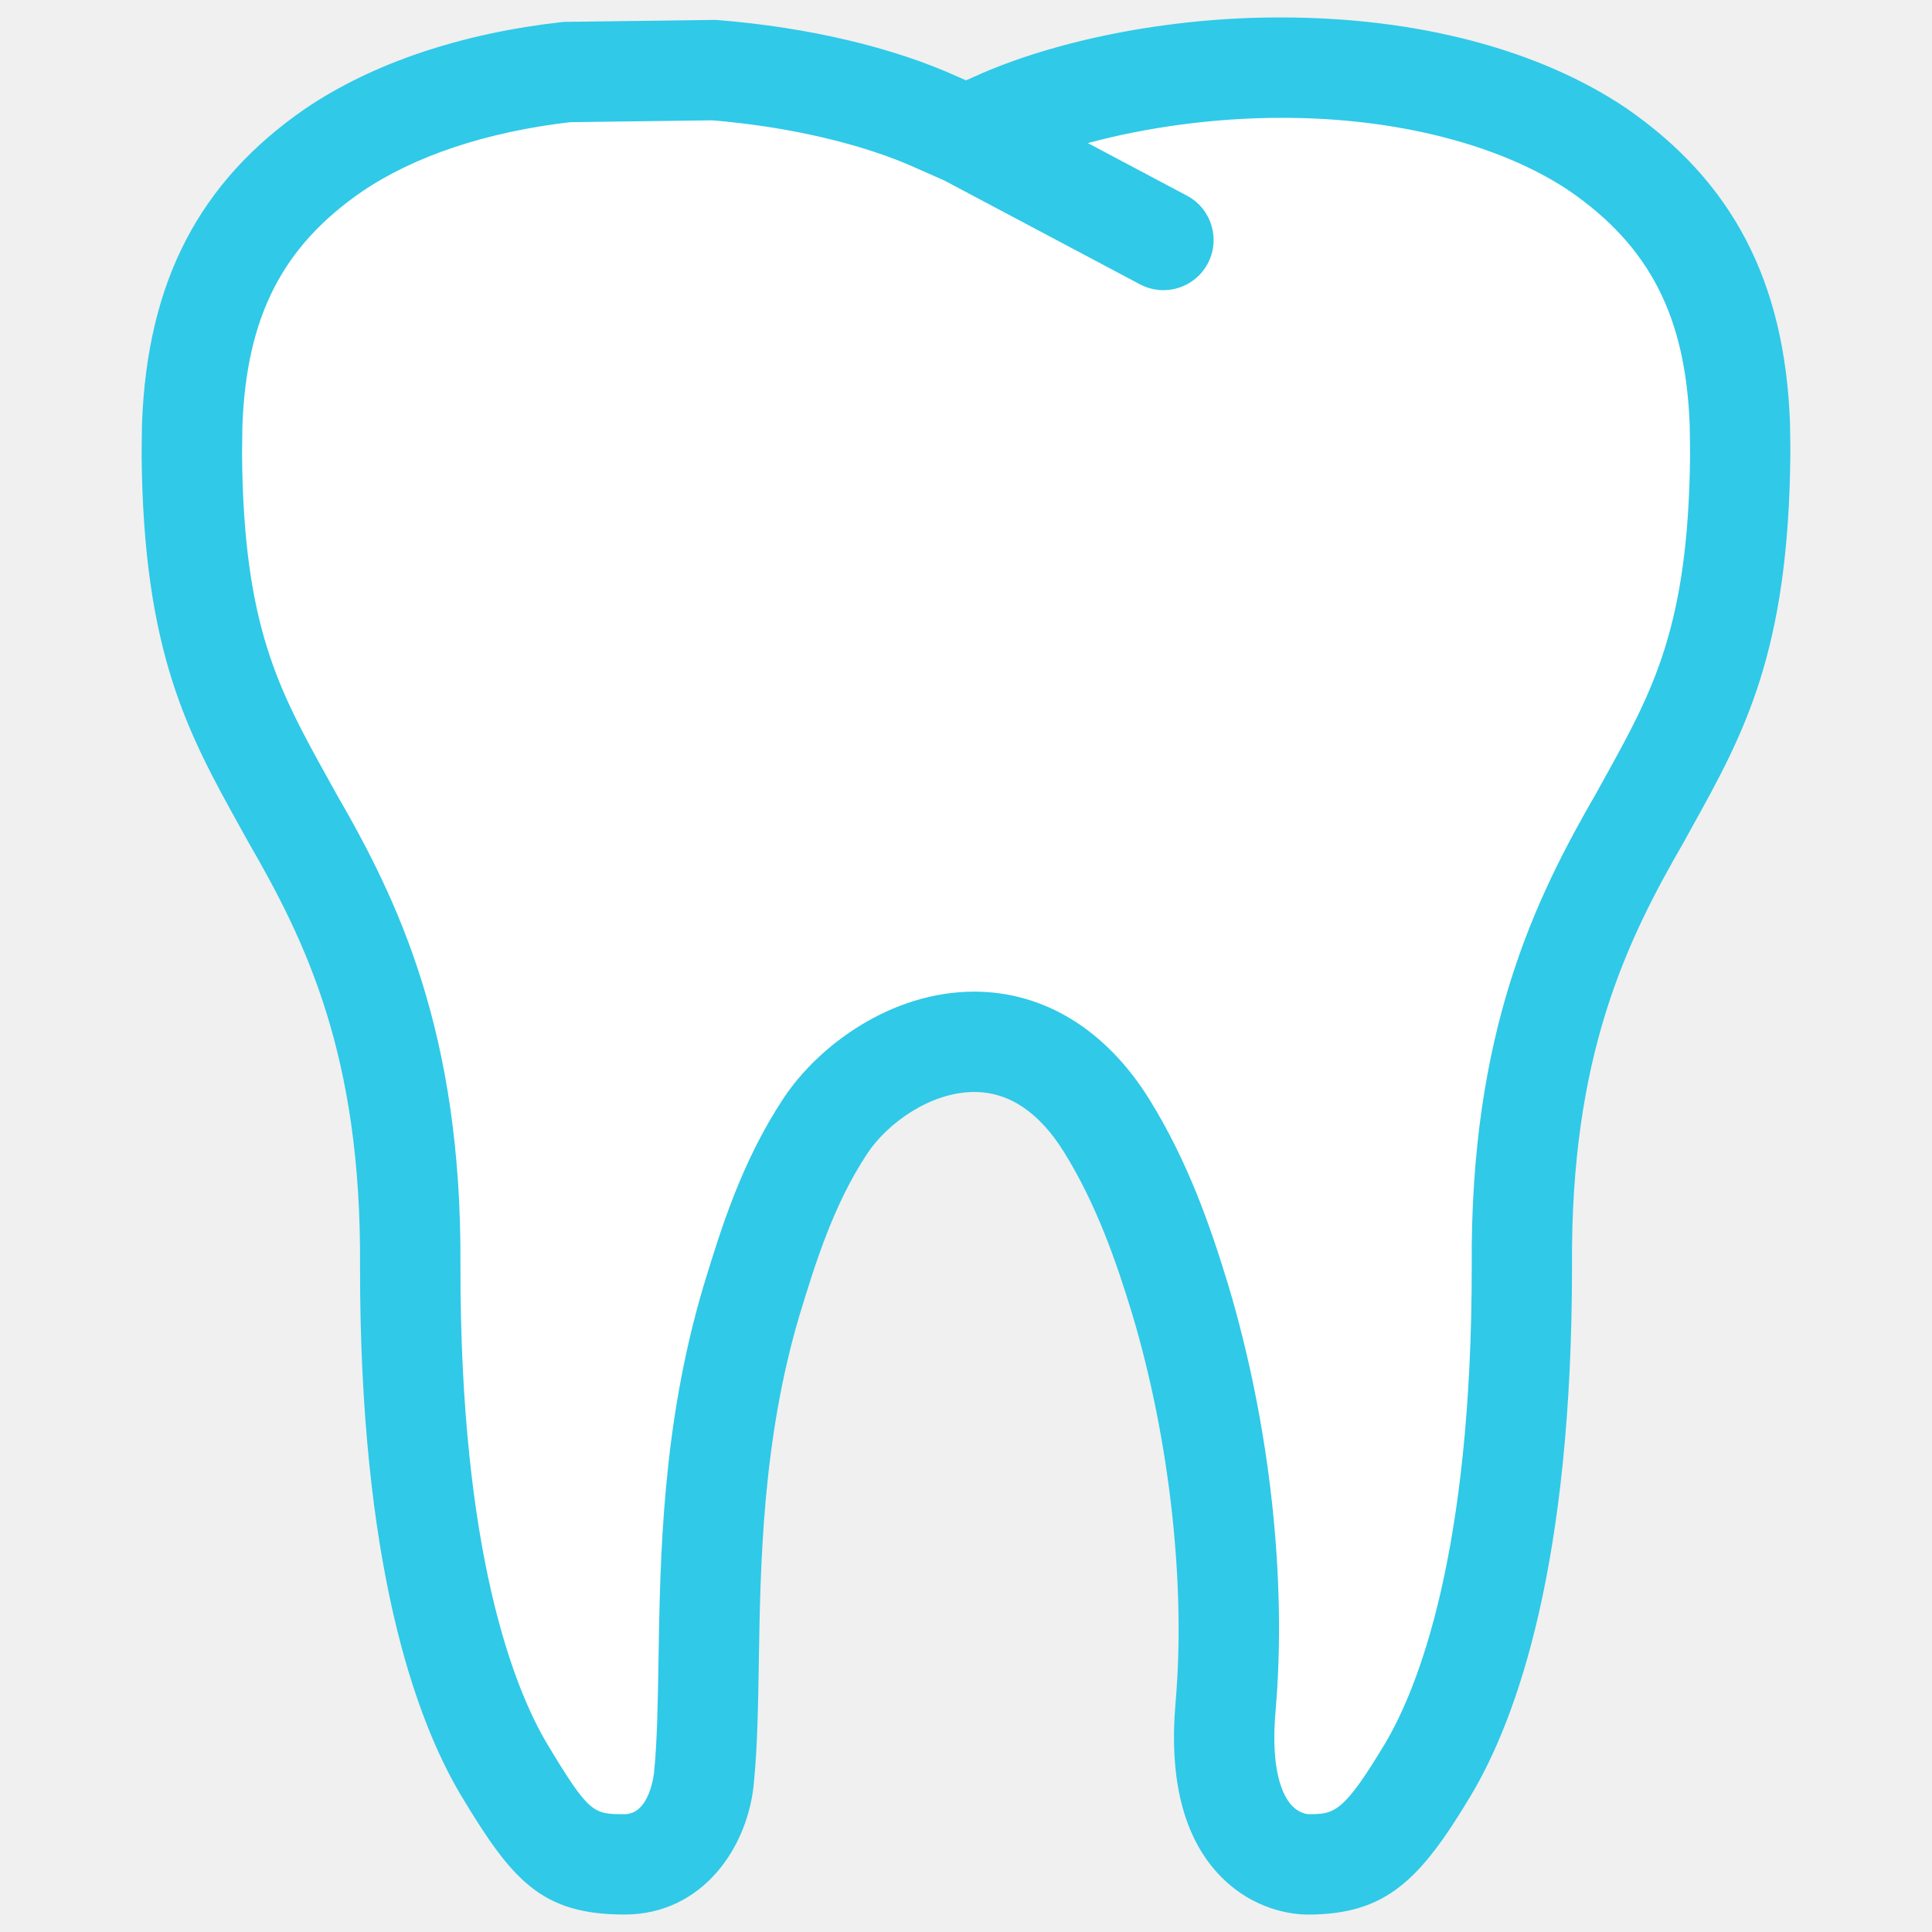
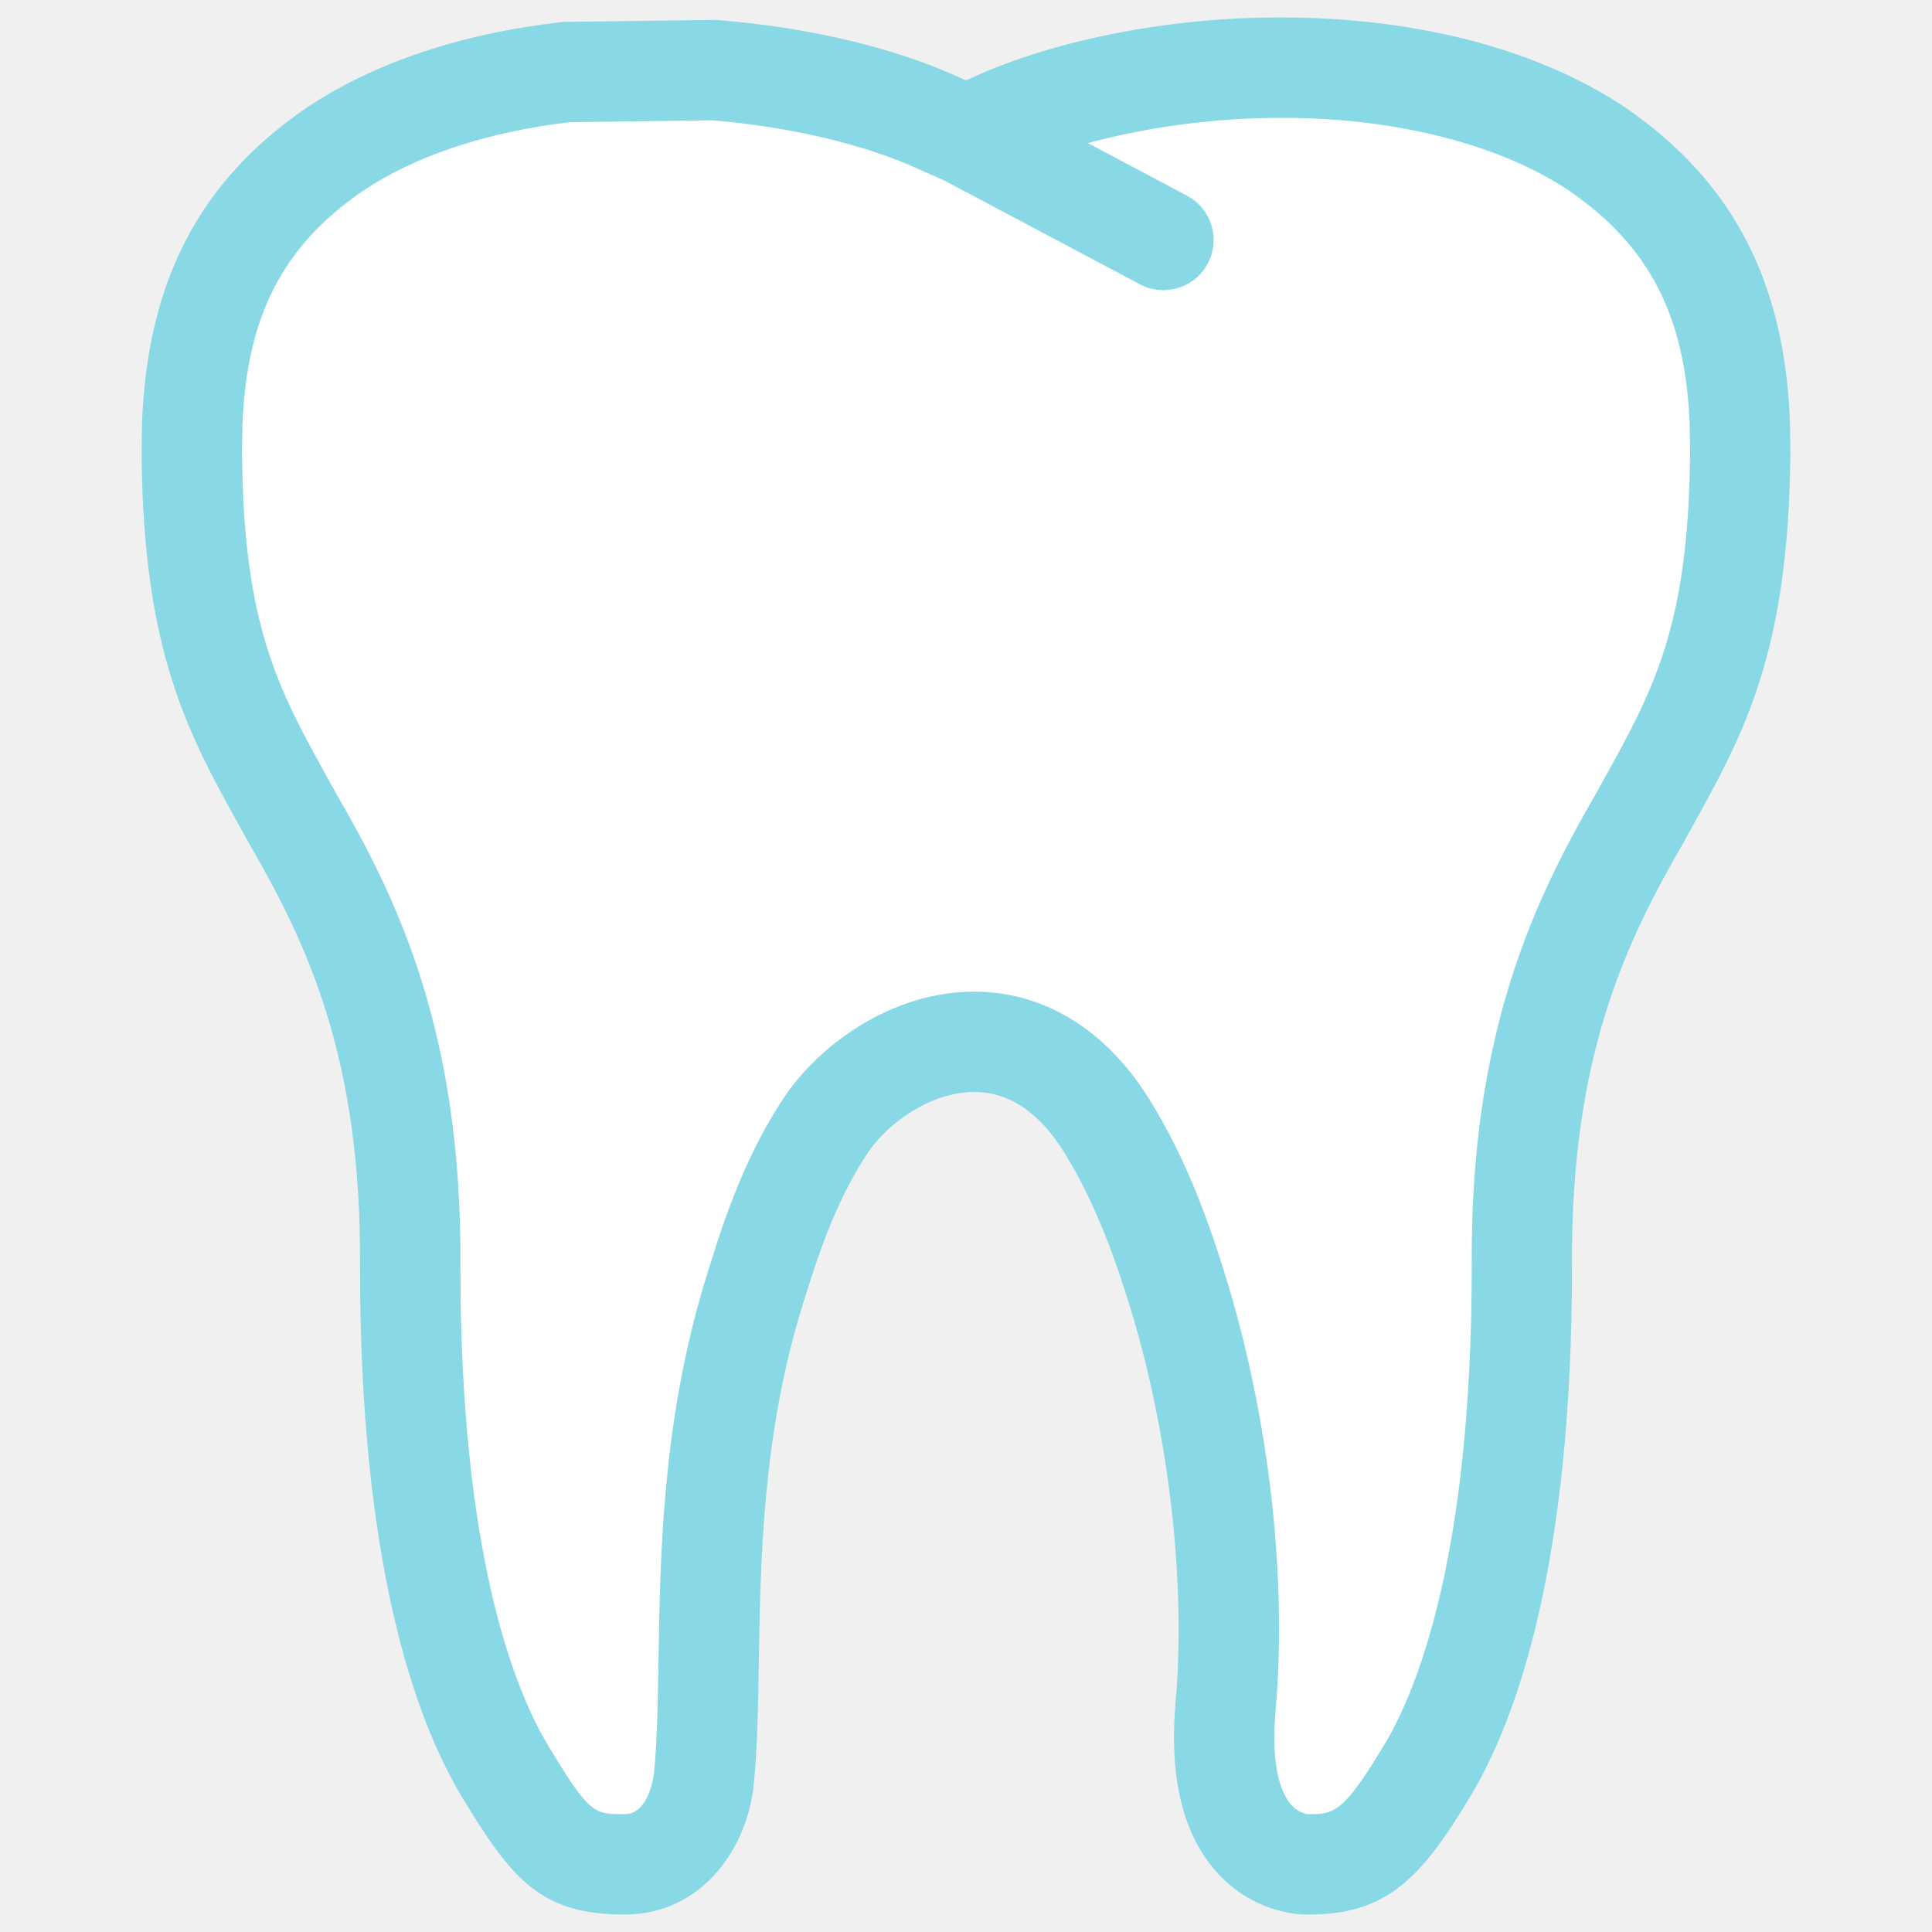
<svg xmlns="http://www.w3.org/2000/svg" enable-background="new 0 0 91 91" height="91px" id="Layer_1" version="1.1" viewBox="0 0 91 91" width="91px" xml:space="preserve">
  <g>
    <g>
      <path d="M83.564,20.504l-0.008-0.587c-0.238-6.361-2.576-10.86-7.37-14.17c-3.955-2.666-9.538-4.135-15.813-4.135    H60.26c-5.006,0-10.247,1.016-14.002,2.717l-0.723,0.318l-0.704-0.313C41.919,3.008,37.894,2.06,33.79,1.731    c-0.046-0.004-0.099-0.007-0.146-0.005l-6.933,0.092c-0.052,0.001-0.105,0.004-0.157,0.011c-4.613,0.523-8.65,1.88-11.684,3.933    c-4.782,3.298-7.122,7.796-7.359,14.206l-0.008,0.67c-0.003,0.271-0.007,0.531-0.007,0.789c0.075,9.11,2.146,12.843,4.542,17.163    l0.39,0.707c2.75,4.752,5.427,10.234,5.354,20.333c-0.011,13.798,2.515,20.946,4.639,24.523c2.44,4.059,3.66,5.237,7.035,5.237    c3.578,0,5.139-3.359,5.312-5.584c0.159-1.625,0.191-3.521,0.223-5.529c0.075-4.697,0.168-10.543,1.941-16.534l0.056-0.179    c0.708-2.302,1.586-5.167,3.244-7.667c1.038-1.566,3.261-3.25,5.693-3.25c1.93,0,3.578,1.079,4.9,3.21    c1.582,2.551,2.528,5.297,3.314,7.872c1.775,5.969,2.545,12.892,2.052,18.515c-0.289,3.339,0.306,5.845,1.778,7.45    c1.479,1.614,3.303,1.696,3.654,1.696h0.003c3.084,0,4.527-1.076,7.027-5.246c2.123-3.563,4.648-10.711,4.641-24.523    c-0.07-10.091,2.608-15.577,5.373-20.359l0.366-0.661c2.396-4.321,4.462-8.054,4.546-17.188    C83.576,21.116,83.572,20.816,83.564,20.504z" fill="#FFFFFF" />
-       <path d="M84.321,20.532l-0.011-0.646c-0.25-6.63-2.695-11.327-7.717-14.794c-4.086-2.753-9.824-4.27-16.252-4.27    h-0.117c-5.113,0-10.475,1.044-14.324,2.785L45.5,3.785l-0.378-0.167c-3.036-1.383-7.051-2.332-11.304-2.672    c-0.071-0.006-0.147-0.009-0.219-0.007L26.666,1.03c-0.08,0.001-0.157,0.005-0.236,0.014c-4.739,0.537-8.896,1.939-12.042,4.068    c-5.005,3.45-7.452,8.146-7.7,14.847l-0.009,0.651c-0.004,0.28-0.008,0.548-0.008,0.82c0.08,9.313,2.194,13.125,4.642,17.541    l0.398,0.718c2.693,4.656,5.317,10.03,5.247,19.938c-0.012,13.978,2.574,21.266,4.75,24.929c2.402,3.994,3.771,5.621,7.711,5.621    c3.679,0,5.855-3.19,6.098-6.297c0.161-1.655,0.192-3.563,0.224-5.584c0.075-4.651,0.167-10.438,1.91-16.324l0.048-0.157    c0.692-2.259,1.553-5.071,3.153-7.484c0.954-1.439,2.991-2.897,5.037-2.897c1.64,0,3.063,0.956,4.231,2.836    c1.536,2.481,2.463,5.166,3.228,7.684c1.748,5.878,2.506,12.691,2.024,18.223c-0.313,3.567,0.354,6.275,1.979,8.051    c1.66,1.81,3.662,1.951,4.236,1.951h0.003c3.726,0,5.321-1.657,7.704-5.63c2.172-3.651,4.758-10.938,4.75-24.934    c-0.07-9.889,2.557-15.269,5.277-19.973l0.364-0.662c2.447-4.414,4.559-8.226,4.643-17.569    C84.33,21.125,84.326,20.833,84.321,20.532z M75.555,36.69l-0.346,0.628c-2.891,4.997-5.967,11.254-5.888,22.314    c0.007,13.586-2.559,19.927-4.083,22.491c-1.987,3.311-2.406,3.327-3.628,3.327c-0.074-0.006-0.463-0.057-0.806-0.455    c-0.376-0.435-0.971-1.588-0.723-4.408c0.537-6.185-0.266-13.467-2.208-19.994c-0.862-2.839-1.912-5.87-3.738-8.813    c-2.029-3.271-4.958-5.072-8.246-5.072c-3.906,0-7.323,2.519-8.978,5.013c-1.977,2.984-2.949,6.159-3.732,8.711l-0.054,0.177    c-1.933,6.528-2.031,12.674-2.109,17.612c-0.032,2.006-0.059,3.737-0.207,5.246c-0.002,0.02-0.188,1.983-1.389,1.983    c-1.469,0-1.658,0-3.652-3.317c-1.528-2.574-4.093-8.918-4.081-22.484c0.08-11.081-2.995-17.334-5.859-22.282l-0.378-0.685    c-2.311-4.168-3.981-7.179-4.049-15.27c0-0.229,0.004-0.471,0.008-0.725l0.008-0.623c0.191-5.149,1.882-8.458,5.641-11.047    c2.475-1.675,5.858-2.802,9.793-3.262l6.702-0.088c3.627,0.301,7.126,1.121,9.636,2.265L44.475,8.5l9.217,4.891    c0.352,0.187,0.731,0.276,1.105,0.276c0.847,0,1.665-0.455,2.09-1.255c0.612-1.154,0.173-2.584-0.98-3.196L51.24,6.74    c2.764-0.749,5.977-1.189,9.089-1.189h0.001c0.001,0,0.106,0,0.108,0c5.324,0,10.251,1.263,13.494,3.447    c3.77,2.604,5.461,5.914,5.655,11.003l0.009,0.612c0.005,0.274,0.01,0.54,0.01,0.778C79.532,29.513,77.863,32.523,75.555,36.69z" fill="#30c9e8" />
+       <path d="M84.321,20.532l-0.011-0.646c-0.25-6.63-2.695-11.327-7.717-14.794c-4.086-2.753-9.824-4.27-16.252-4.27    h-0.117c-5.113,0-10.475,1.044-14.324,2.785L45.5,3.785l-0.378-0.167c-3.036-1.383-7.051-2.332-11.304-2.672    c-0.071-0.006-0.147-0.009-0.219-0.007L26.666,1.03c-0.08,0.001-0.157,0.005-0.236,0.014c-4.739,0.537-8.896,1.939-12.042,4.068    c-5.005,3.45-7.452,8.146-7.7,14.847l-0.009,0.651c-0.004,0.28-0.008,0.548-0.008,0.82c0.08,9.313,2.194,13.125,4.642,17.541    l0.398,0.718c2.693,4.656,5.317,10.03,5.247,19.938c-0.012,13.978,2.574,21.266,4.75,24.929c2.402,3.994,3.771,5.621,7.711,5.621    c3.679,0,5.855-3.19,6.098-6.297c0.161-1.655,0.192-3.563,0.224-5.584c0.075-4.651,0.167-10.438,1.91-16.324l0.048-0.157    c0.692-2.259,1.553-5.071,3.153-7.484c0.954-1.439,2.991-2.897,5.037-2.897c1.64,0,3.063,0.956,4.231,2.836    c1.536,2.481,2.463,5.166,3.228,7.684c1.748,5.878,2.506,12.691,2.024,18.223c-0.313,3.567,0.354,6.275,1.979,8.051    c1.66,1.81,3.662,1.951,4.236,1.951h0.003c3.726,0,5.321-1.657,7.704-5.63c2.172-3.651,4.758-10.938,4.75-24.934    c-0.07-9.889,2.557-15.269,5.277-19.973l0.364-0.662c2.447-4.414,4.559-8.226,4.643-17.569    C84.33,21.125,84.326,20.833,84.321,20.532z M75.555,36.69l-0.346,0.628c-2.891,4.997-5.967,11.254-5.888,22.314    c0.007,13.586-2.559,19.927-4.083,22.491c-1.987,3.311-2.406,3.327-3.628,3.327c-0.074-0.006-0.463-0.057-0.806-0.455    c-0.376-0.435-0.971-1.588-0.723-4.408c0.537-6.185-0.266-13.467-2.208-19.994c-0.862-2.839-1.912-5.87-3.738-8.813    c-2.029-3.271-4.958-5.072-8.246-5.072c-3.906,0-7.323,2.519-8.978,5.013c-1.977,2.984-2.949,6.159-3.732,8.711l-0.054,0.177    c-1.933,6.528-2.031,12.674-2.109,17.612c-0.032,2.006-0.059,3.737-0.207,5.246c-0.002,0.02-0.188,1.983-1.389,1.983    c-1.469,0-1.658,0-3.652-3.317c-1.528-2.574-4.093-8.918-4.081-22.484c0.08-11.081-2.995-17.334-5.859-22.282l-0.378-0.685    c-2.311-4.168-3.981-7.179-4.049-15.27c0-0.229,0.004-0.471,0.008-0.725l0.008-0.623c0.191-5.149,1.882-8.458,5.641-11.047    c2.475-1.675,5.858-2.802,9.793-3.262l6.702-0.088c3.627,0.301,7.126,1.121,9.636,2.265L44.475,8.5l9.217,4.891    c0.352,0.187,0.731,0.276,1.105,0.276c0.847,0,1.665-0.455,2.09-1.255c0.612-1.154,0.173-2.584-0.98-3.196L51.24,6.74    c2.764-0.749,5.977-1.189,9.089-1.189h0.001c0.001,0,0.106,0,0.108,0c5.324,0,10.251,1.263,13.494,3.447    c3.77,2.604,5.461,5.914,5.655,11.003l0.009,0.612c0.005,0.274,0.01,0.54,0.01,0.778C79.532,29.513,77.863,32.523,75.555,36.69z" fill="#88d8e5" />
    </g>
  </g>
</svg>
